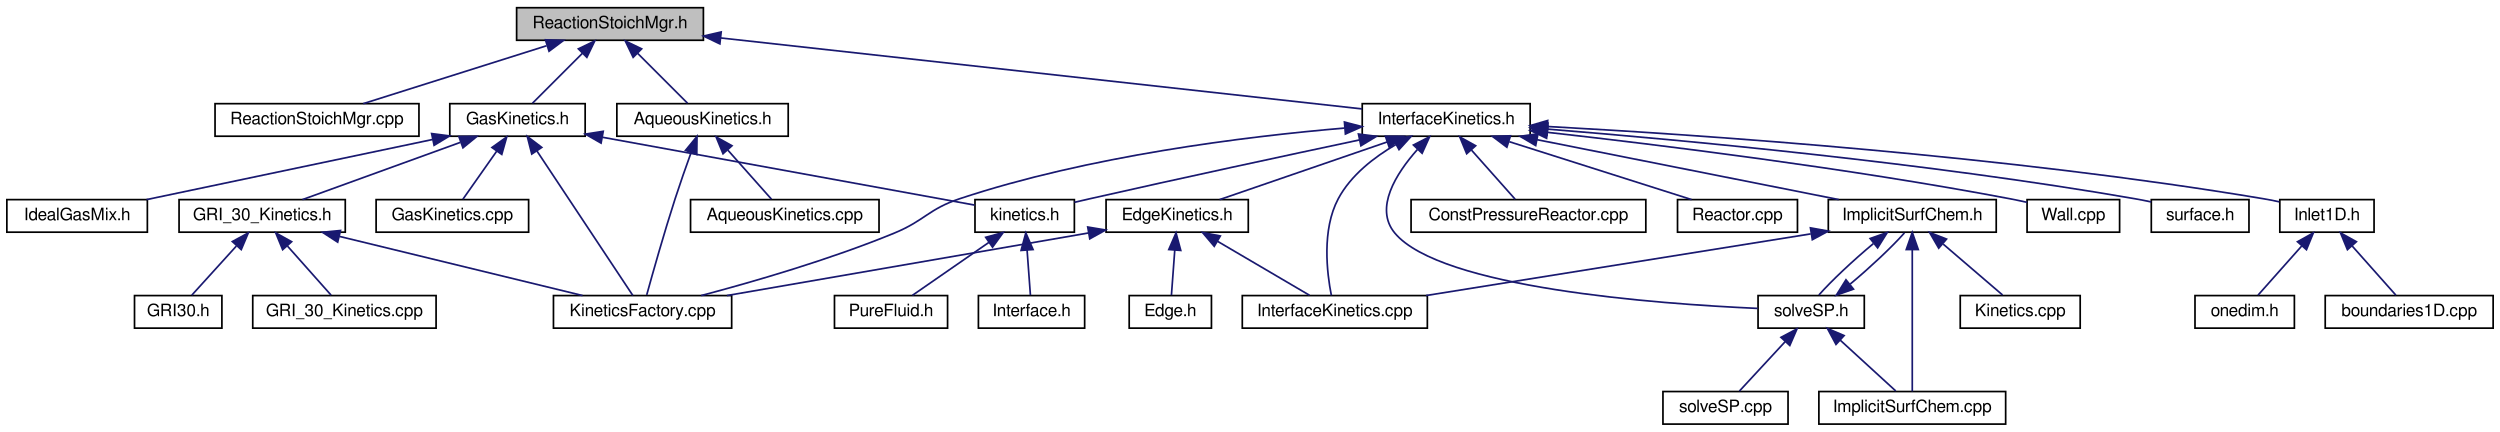
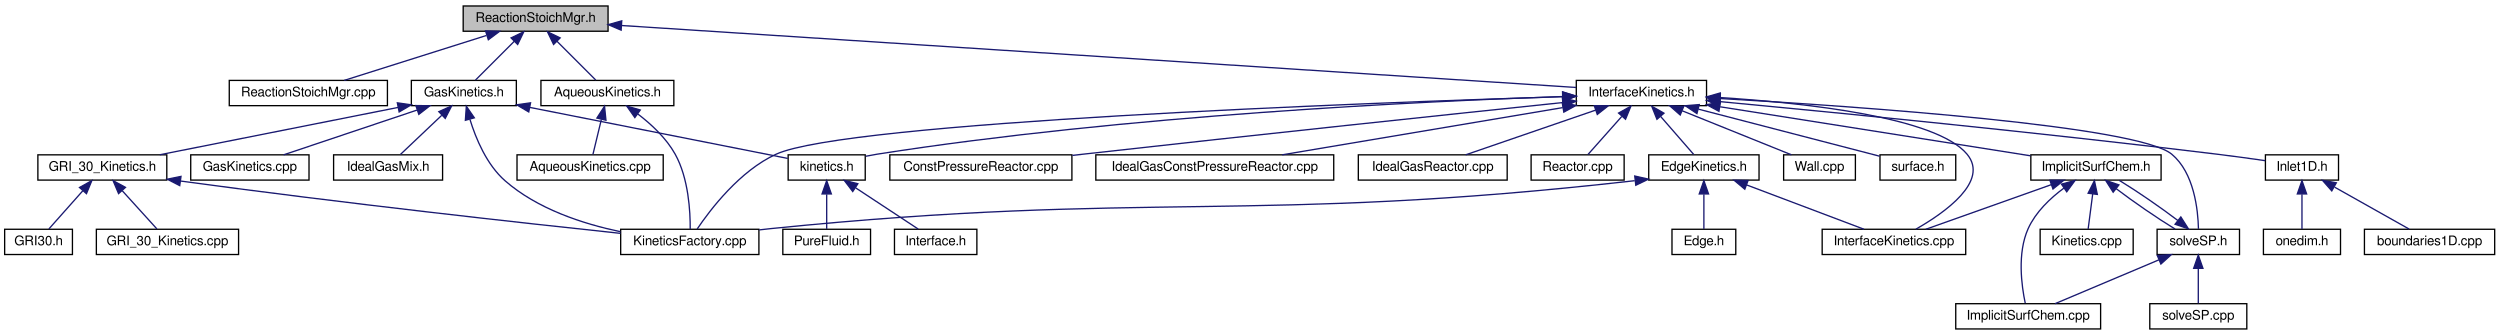
- <svg xmlns="http://www.w3.org/2000/svg" xmlns:xlink="http://www.w3.org/1999/xlink" width="1459pt" height="252pt" viewBox="0.00 0.00 1459.00 252.00">
+ <svg xmlns="http://www.w3.org/2000/svg" xmlns:xlink="http://www.w3.org/1999/xlink" width="1881pt" height="252pt" viewBox="0.00 0.00 1881.00 252.00">
  <g id="graph1" class="graph" transform="scale(1 1) rotate(0) translate(4 248)">
-     <polygon fill="white" stroke="white" points="-4,5 -4,-248 1456,-248 1456,5 -4,5" />
+     <polygon fill="white" stroke="white" points="-4,5 -4,-248 1878,-248 1878,5 -4,5" />
    <g id="node1" class="node">
-       <polygon fill="#bfbfbf" stroke="black" points="297.5,-224.5 297.5,-243.5 406.5,-243.5 406.5,-224.5 297.5,-224.5" />
-       <text text-anchor="middle" x="352" y="-231.5" font-family="FreeSans" font-size="10.00">ReactionStoichMgr.h</text>
+       <polygon fill="#bfbfbf" stroke="black" points="344.5,-224.5 344.5,-243.5 453.5,-243.5 453.5,-224.5 344.5,-224.5" />
+       <text text-anchor="middle" x="399" y="-231.5" font-family="FreeSans" font-size="10.00">ReactionStoichMgr.h</text>
    </g>
    <g id="node3" class="node">
      <a xlink:href="ReactionStoichMgr_8cpp.html" target="_top" xlink:title="ReactionStoichMgr.cpp">
-         <polygon fill="white" stroke="black" points="121.5,-168.5 121.5,-187.5 240.5,-187.5 240.5,-168.5 121.5,-168.5" />
-         <text text-anchor="middle" x="181" y="-175.5" font-family="FreeSans" font-size="10.00">ReactionStoichMgr.cpp</text>
+         <polygon fill="white" stroke="black" points="168.5,-168.5 168.5,-187.5 287.5,-187.5 287.5,-168.5 168.5,-168.5" />
+         <text text-anchor="middle" x="228" y="-175.5" font-family="FreeSans" font-size="10.00">ReactionStoichMgr.cpp</text>
      </a>
    </g>
    <g id="edge2" class="edge">
-       <path fill="none" stroke="midnightblue" d="M314.964,-221.304C282.743,-211.129 236.811,-196.625 207.969,-187.516" />
-       <polygon fill="midnightblue" stroke="midnightblue" points="314.315,-224.77 324.905,-224.444 316.423,-218.095 314.315,-224.77" />
+       <path fill="none" stroke="midnightblue" d="M361.964,-221.304C329.743,-211.129 283.811,-196.625 254.969,-187.516" />
+       <polygon fill="midnightblue" stroke="midnightblue" points="361.315,-224.77 371.905,-224.444 363.423,-218.095 361.315,-224.77" />
    </g>
    <g id="node5" class="node">
      <a xlink:href="InterfaceKinetics_8h.html" target="_top" xlink:title="InterfaceKinetics.h">
-         <polygon fill="white" stroke="black" points="791,-168.5 791,-187.5 889,-187.5 889,-168.5 791,-168.5" />
-         <text text-anchor="middle" x="840" y="-175.5" font-family="FreeSans" font-size="10.00">InterfaceKinetics.h</text>
+         <polygon fill="white" stroke="black" points="1182,-168.5 1182,-187.5 1280,-187.5 1280,-168.5 1182,-168.5" />
+         <text text-anchor="middle" x="1231" y="-175.5" font-family="FreeSans" font-size="10.00">InterfaceKinetics.h</text>
      </a>
    </g>
    <g id="edge4" class="edge">
-       <path fill="none" stroke="midnightblue" d="M416.724,-225.838C515.647,-214.892 702.281,-194.239 790.899,-184.433" />
-       <polygon fill="midnightblue" stroke="midnightblue" points="416.114,-222.384 406.559,-226.963 416.884,-229.342 416.114,-222.384" />
-     </g>
-     <g id="node51" class="node">
+       <path fill="none" stroke="midnightblue" d="M463.807,-228.794C624.57,-218.36 1038.99,-191.462 1181.78,-182.194" />
+       <polygon fill="midnightblue" stroke="midnightblue" points="463.342,-225.316 453.59,-229.457 463.796,-232.302 463.342,-225.316" />
+     </g>
+     <g id="node55" class="node">
      <a xlink:href="GasKinetics_8h.html" target="_top" xlink:title="GasKinetics.h">
-         <polygon fill="white" stroke="black" points="258.5,-168.5 258.5,-187.5 337.5,-187.5 337.5,-168.5 258.5,-168.5" />
-         <text text-anchor="middle" x="298" y="-175.5" font-family="FreeSans" font-size="10.00">GasKinetics.h</text>
-       </a>
-     </g>
-     <g id="edge56" class="edge">
-       <path fill="none" stroke="midnightblue" d="M336.002,-217.002C326.433,-207.433 314.639,-195.639 306.751,-187.751" />
-       <polygon fill="midnightblue" stroke="midnightblue" points="333.537,-219.487 343.083,-224.083 338.487,-214.537 333.537,-219.487" />
-     </g>
-     <g id="node66" class="node">
+         <polygon fill="white" stroke="black" points="305.5,-168.5 305.5,-187.5 384.5,-187.5 384.5,-168.5 305.5,-168.5" />
+         <text text-anchor="middle" x="345" y="-175.5" font-family="FreeSans" font-size="10.00">GasKinetics.h</text>
+       </a>
+     </g>
+     <g id="edge60" class="edge">
+       <path fill="none" stroke="midnightblue" d="M383.002,-217.002C373.433,-207.433 361.639,-195.639 353.751,-187.751" />
+       <polygon fill="midnightblue" stroke="midnightblue" points="380.537,-219.487 390.083,-224.083 385.487,-214.537 380.537,-219.487" />
+     </g>
+     <g id="node70" class="node">
      <a xlink:href="AqueousKinetics_8h.html" target="_top" xlink:title="AqueousKinetics.h">
-         <polygon fill="white" stroke="black" points="356,-168.5 356,-187.5 456,-187.5 456,-168.5 356,-168.5" />
-         <text text-anchor="middle" x="406" y="-175.5" font-family="FreeSans" font-size="10.00">AqueousKinetics.h</text>
-       </a>
-     </g>
-     <g id="edge74" class="edge">
-       <path fill="none" stroke="midnightblue" d="M367.998,-217.002C377.567,-207.433 389.361,-195.639 397.249,-187.751" />
-       <polygon fill="midnightblue" stroke="midnightblue" points="365.513,-214.537 360.917,-224.083 370.463,-219.487 365.513,-214.537" />
+         <polygon fill="white" stroke="black" points="403,-168.5 403,-187.5 503,-187.5 503,-168.5 403,-168.5" />
+         <text text-anchor="middle" x="453" y="-175.5" font-family="FreeSans" font-size="10.00">AqueousKinetics.h</text>
+       </a>
+     </g>
+     <g id="edge78" class="edge">
+       <path fill="none" stroke="midnightblue" d="M414.998,-217.002C424.567,-207.433 436.361,-195.639 444.249,-187.751" />
+       <polygon fill="midnightblue" stroke="midnightblue" points="412.513,-214.537 407.917,-224.083 417.463,-219.487 412.513,-214.537" />
    </g>
    <g id="node7" class="node">
      <a xlink:href="InterfaceKinetics_8cpp.html" target="_top" xlink:title="InterfaceKinetics.cpp">
-         <polygon fill="white" stroke="black" points="721,-56.5 721,-75.5 829,-75.5 829,-56.5 721,-56.5" />
-         <text text-anchor="middle" x="775" y="-63.5" font-family="FreeSans" font-size="10.00">InterfaceKinetics.cpp</text>
+         <polygon fill="white" stroke="black" points="1367,-56.5 1367,-75.5 1475,-75.5 1475,-56.5 1367,-56.5" />
+         <text text-anchor="middle" x="1421" y="-63.5" font-family="FreeSans" font-size="10.00">InterfaceKinetics.cpp</text>
      </a>
    </g>
    <g id="edge6" class="edge">
-       <path fill="none" stroke="midnightblue" d="M810.634,-163.66C797.942,-156.258 784.339,-145.737 777,-132 767.318,-113.876 770.392,-88.669 772.978,-75.611" />
-       <polygon fill="midnightblue" stroke="midnightblue" points="809.149,-166.836 819.612,-168.5 812.471,-160.674 809.149,-166.836" />
+       <path fill="none" stroke="midnightblue" d="M1290.24,-174.564C1355.04,-170.51 1452.81,-159.834 1476,-132 1492.94,-111.67 1459.3,-87.991 1437.53,-75.586" />
+       <polygon fill="midnightblue" stroke="midnightblue" points="1289.92,-171.077 1280.14,-175.16 1290.33,-178.065 1289.92,-171.077" />
    </g>
    <g id="node9" class="node">
      <a xlink:href="KineticsFactory_8cpp.html" target="_top" xlink:title="KineticsFactory.cpp">
-         <polygon fill="white" stroke="black" points="319,-56.5 319,-75.5 423,-75.5 423,-56.5 319,-56.5" />
-         <text text-anchor="middle" x="371" y="-63.5" font-family="FreeSans" font-size="10.00">KineticsFactory.cpp</text>
+         <polygon fill="white" stroke="black" points="463,-56.5 463,-75.5 567,-75.5 567,-56.5 463,-56.5" />
+         <text text-anchor="middle" x="515" y="-63.5" font-family="FreeSans" font-size="10.00">KineticsFactory.cpp</text>
      </a>
    </g>
    <g id="edge8" class="edge">
-       <path fill="none" stroke="midnightblue" d="M780.712,-173.268C722.315,-168.287 631.192,-156.985 556,-132 537.888,-125.982 535.647,-119.27 518,-112 480.366,-96.496 435.405,-83.495 405.201,-75.516" />
-       <polygon fill="midnightblue" stroke="midnightblue" points="780.614,-176.772 790.866,-174.099 781.184,-169.795 780.614,-176.772" />
+       <path fill="none" stroke="midnightblue" d="M1171.33,-175.257C1020.64,-170.521 632.989,-156.123 580,-132 552.694,-119.569 530.439,-90.341 520.542,-75.691" />
+       <polygon fill="midnightblue" stroke="midnightblue" points="1171.65,-178.769 1181.76,-175.582 1171.87,-171.773 1171.65,-178.769" />
    </g>
    <g id="node11" class="node">
      <a xlink:href="ConstPressureReactor_8cpp.html" target="_top" xlink:title="A constant pressure zero-dimensional reactor. ">
-         <polygon fill="white" stroke="black" points="819.5,-112.5 819.5,-131.5 956.5,-131.5 956.5,-112.5 819.5,-112.5" />
-         <text text-anchor="middle" x="888" y="-119.5" font-family="FreeSans" font-size="10.00">ConstPressureReactor.cpp</text>
+         <polygon fill="white" stroke="black" points="665.5,-112.5 665.5,-131.5 802.5,-131.5 802.5,-112.5 665.5,-112.5" />
+         <text text-anchor="middle" x="734" y="-119.5" font-family="FreeSans" font-size="10.00">ConstPressureReactor.cpp</text>
      </a>
    </g>
    <g id="edge10" class="edge">
-       <path fill="none" stroke="midnightblue" d="M854.728,-160.431C863.14,-150.967 873.349,-139.483 880.221,-131.751" />
-       <polygon fill="midnightblue" stroke="midnightblue" points="851.954,-158.284 847.926,-168.083 857.186,-162.934 851.954,-158.284" />
+       <path fill="none" stroke="midnightblue" d="M1171.79,-170.838C1090.46,-162.331 939.596,-146.404 811,-132 808.325,-131.7 805.598,-131.393 802.843,-131.08" />
+       <polygon fill="midnightblue" stroke="midnightblue" points="1171.53,-174.329 1181.84,-171.888 1172.26,-167.367 1171.53,-174.329" />
    </g>
    <g id="node13" class="node">
+       <a xlink:href="IdealGasConstPressureReactor_8cpp_source.html" target="_top" xlink:title="IdealGasConstPressureReactor.cpp">
+         <polygon fill="white" stroke="black" points="820.5,-112.5 820.5,-131.5 999.5,-131.5 999.5,-112.5 820.5,-112.5" />
+         <text text-anchor="middle" x="910" y="-119.5" font-family="FreeSans" font-size="10.00">IdealGasConstPressureReactor.cpp</text>
+       </a>
+     </g>
+     <g id="edge12" class="edge">
+       <path fill="none" stroke="midnightblue" d="M1171.72,-167.027C1111.11,-156.832 1017.97,-141.164 960.687,-131.527" />
+       <polygon fill="midnightblue" stroke="midnightblue" points="1171.46,-170.532 1181.9,-168.74 1172.62,-163.629 1171.46,-170.532" />
+     </g>
+     <g id="node15" class="node">
+       <a xlink:href="IdealGasReactor_8cpp.html" target="_top" xlink:title="A zero-dimensional reactor. ">
+         <polygon fill="white" stroke="black" points="1018,-112.5 1018,-131.5 1130,-131.5 1130,-112.5 1018,-112.5" />
+         <text text-anchor="middle" x="1074" y="-119.5" font-family="FreeSans" font-size="10.00">IdealGasReactor.cpp</text>
+       </a>
+     </g>
+     <g id="edge14" class="edge">
+       <path fill="none" stroke="midnightblue" d="M1196.61,-165.172C1167.05,-155.004 1125.13,-140.585 1098.76,-131.516" />
+       <polygon fill="midnightblue" stroke="midnightblue" points="1195.53,-168.501 1206.12,-168.444 1197.8,-161.881 1195.53,-168.501" />
+     </g>
+     <g id="node17" class="node">
      <a xlink:href="Reactor_8cpp.html" target="_top" xlink:title="A zero-dimensional reactor. ">
-         <polygon fill="white" stroke="black" points="975,-112.5 975,-131.5 1045,-131.5 1045,-112.5 975,-112.5" />
-         <text text-anchor="middle" x="1010" y="-119.5" font-family="FreeSans" font-size="10.00">Reactor.cpp</text>
-       </a>
-     </g>
-     <g id="edge12" class="edge">
-       <path fill="none" stroke="midnightblue" d="M876.819,-165.304C908.852,-155.129 954.515,-140.625 983.189,-131.516" />
-       <polygon fill="midnightblue" stroke="midnightblue" points="875.408,-162.08 866.937,-168.444 877.527,-168.752 875.408,-162.08" />
-     </g>
-     <g id="node15" class="node">
+         <polygon fill="white" stroke="black" points="1148,-112.5 1148,-131.5 1218,-131.5 1218,-112.5 1148,-112.5" />
+         <text text-anchor="middle" x="1183" y="-119.5" font-family="FreeSans" font-size="10.00">Reactor.cpp</text>
+       </a>
+     </g>
+     <g id="edge16" class="edge">
+       <path fill="none" stroke="midnightblue" d="M1216.27,-160.431C1207.86,-150.967 1197.65,-139.483 1190.78,-131.751" />
+       <polygon fill="midnightblue" stroke="midnightblue" points="1213.81,-162.934 1223.07,-168.083 1219.05,-158.284 1213.81,-162.934" />
+     </g>
+     <g id="node19" class="node">
      <a xlink:href="Wall_8cpp.html" target="_top" xlink:title="Wall.cpp">
-         <polygon fill="white" stroke="black" points="1179,-112.5 1179,-131.5 1233,-131.5 1233,-112.5 1179,-112.5" />
-         <text text-anchor="middle" x="1206" y="-119.5" font-family="FreeSans" font-size="10.00">Wall.cpp</text>
-       </a>
-     </g>
-     <g id="edge14" class="edge">
-       <path fill="none" stroke="midnightblue" d="M899.251,-170.751C965.349,-163.35 1075.31,-149.753 1169,-132 1172.25,-131.385 1175.64,-130.666 1178.99,-129.909" />
-       <polygon fill="midnightblue" stroke="midnightblue" points="898.581,-167.304 889.028,-171.886 899.353,-174.261 898.581,-167.304" />
-     </g>
-     <g id="node17" class="node">
+         <polygon fill="white" stroke="black" points="1338,-112.5 1338,-131.5 1392,-131.5 1392,-112.5 1338,-112.5" />
+         <text text-anchor="middle" x="1365" y="-119.5" font-family="FreeSans" font-size="10.00">Wall.cpp</text>
+       </a>
+     </g>
+     <g id="edge18" class="edge">
+       <path fill="none" stroke="midnightblue" d="M1261.68,-164.638C1286.82,-154.504 1321.75,-140.427 1343.87,-131.516" />
+       <polygon fill="midnightblue" stroke="midnightblue" points="1260.2,-161.459 1252.23,-168.444 1262.82,-167.952 1260.2,-161.459" />
+     </g>
+     <g id="node21" class="node">
      <a xlink:href="EdgeKinetics_8h.html" target="_top" xlink:title="EdgeKinetics.h">
-         <polygon fill="white" stroke="black" points="641.5,-112.5 641.5,-131.5 724.5,-131.5 724.5,-112.5 641.5,-112.5" />
-         <text text-anchor="middle" x="683" y="-119.5" font-family="FreeSans" font-size="10.00">EdgeKinetics.h</text>
-       </a>
-     </g>
-     <g id="edge16" class="edge">
-       <path fill="none" stroke="midnightblue" d="M805.611,-165.172C776.048,-155.004 734.127,-140.585 707.761,-131.516" />
-       <polygon fill="midnightblue" stroke="midnightblue" points="804.528,-168.501 815.123,-168.444 806.805,-161.881 804.528,-168.501" />
-     </g>
-     <g id="node23" class="node">
+         <polygon fill="white" stroke="black" points="1236.5,-112.5 1236.5,-131.5 1319.5,-131.5 1319.5,-112.5 1236.5,-112.5" />
+         <text text-anchor="middle" x="1278" y="-119.5" font-family="FreeSans" font-size="10.00">EdgeKinetics.h</text>
+       </a>
+     </g>
+     <g id="edge20" class="edge">
+       <path fill="none" stroke="midnightblue" d="M1245.42,-160.431C1253.66,-150.967 1263.65,-139.483 1270.38,-131.751" />
+       <polygon fill="midnightblue" stroke="midnightblue" points="1242.69,-158.242 1238.76,-168.083 1247.97,-162.838 1242.69,-158.242" />
+     </g>
+     <g id="node27" class="node">
      <a xlink:href="kinetics_8h_source.html" target="_top" xlink:title="kinetics.h">
-         <polygon fill="white" stroke="black" points="565,-112.5 565,-131.5 623,-131.5 623,-112.5 565,-112.5" />
-         <text text-anchor="middle" x="594" y="-119.5" font-family="FreeSans" font-size="10.00">kinetics.h</text>
-       </a>
+         <polygon fill="white" stroke="black" points="589,-112.5 589,-131.5 647,-131.5 647,-112.5 589,-112.5" />
+         <text text-anchor="middle" x="618" y="-119.5" font-family="FreeSans" font-size="10.00">kinetics.h</text>
+       </a>
+     </g>
+     <g id="edge28" class="edge">
+       <path fill="none" stroke="midnightblue" d="M1171.81,-175.38C1067.18,-171.848 842.929,-161.271 656,-132 653.187,-131.559 650.274,-131.021 647.37,-130.429" />
+       <polygon fill="midnightblue" stroke="midnightblue" points="1171.75,-178.88 1181.86,-175.71 1171.98,-171.884 1171.75,-178.88" />
+     </g>
+     <g id="node33" class="node">
+       <a xlink:href="ImplicitSurfChem_8h.html" target="_top" xlink:title="Declarations for the implicit integration of surface site density equations (see Kinetics Managers an...">
+         <polygon fill="white" stroke="black" points="1524,-112.5 1524,-131.5 1622,-131.5 1622,-112.5 1524,-112.5" />
+         <text text-anchor="middle" x="1573" y="-119.5" font-family="FreeSans" font-size="10.00">ImplicitSurfChem.h</text>
+       </a>
+     </g>
+     <g id="edge34" class="edge">
+       <path fill="none" stroke="midnightblue" d="M1290.26,-167.644C1356.36,-157.206 1462.1,-140.511 1523.81,-130.766" />
+       <polygon fill="midnightblue" stroke="midnightblue" points="1289.33,-164.246 1280,-169.263 1290.42,-171.161 1289.33,-164.246" />
+     </g>
+     <g id="node40" class="node">
+       <a xlink:href="solveSP_8h.html" target="_top" xlink:title="Header file for implicit surface problem solver (see Chemical Kinetics and class solveSP). ">
+         <polygon fill="white" stroke="black" points="1619,-56.5 1619,-75.5 1681,-75.5 1681,-56.5 1619,-56.5" />
+         <text text-anchor="middle" x="1650" y="-63.5" font-family="FreeSans" font-size="10.00">solveSP.h</text>
+       </a>
+     </g>
+     <g id="edge50" class="edge">
+       <path fill="none" stroke="midnightblue" d="M1290.33,-173.869C1395.12,-167.823 1604.39,-153.235 1630,-132 1646.9,-117.982 1649.8,-90.021 1650.12,-75.778" />
+       <polygon fill="midnightblue" stroke="midnightblue" points="1290,-170.382 1280.22,-174.445 1290.4,-177.371 1290,-170.382" />
+     </g>
+     <g id="node47" class="node">
+       <a xlink:href="Inlet1D_8h.html" target="_top" xlink:title="Boundary objects for one-dimensional simulations. ">
+         <polygon fill="white" stroke="black" points="1700.5,-112.5 1700.5,-131.5 1755.5,-131.5 1755.5,-112.5 1700.5,-112.5" />
+         <text text-anchor="middle" x="1728" y="-119.5" font-family="FreeSans" font-size="10.00">Inlet1D.h</text>
+       </a>
+     </g>
+     <g id="edge52" class="edge">
+       <path fill="none" stroke="midnightblue" d="M1290.14,-171.537C1373.58,-163.673 1530.59,-148.307 1664,-132 1675.92,-130.543 1689.05,-128.732 1700.31,-127.117" />
+       <polygon fill="midnightblue" stroke="midnightblue" points="1289.72,-168.061 1280.09,-172.481 1290.38,-175.03 1289.72,-168.061" />
+     </g>
+     <g id="node53" class="node">
+       <a xlink:href="surface_8h_source.html" target="_top" xlink:title="surface.h">
+         <polygon fill="white" stroke="black" points="1410.5,-112.5 1410.5,-131.5 1467.5,-131.5 1467.5,-112.5 1410.5,-112.5" />
+         <text text-anchor="middle" x="1439" y="-119.5" font-family="FreeSans" font-size="10.00">surface.h</text>
+       </a>
+     </g>
+     <g id="edge58" class="edge">
+       <path fill="none" stroke="midnightblue" d="M1273.88,-165.867C1314.67,-155.279 1374.89,-139.644 1410.22,-130.473" />
+       <polygon fill="midnightblue" stroke="midnightblue" points="1272.76,-162.543 1263.96,-168.444 1274.52,-169.318 1272.76,-162.543" />
+     </g>
+     <g id="edge22" class="edge">
+       <path fill="none" stroke="midnightblue" d="M1310.03,-108.906C1336.91,-98.754 1374.64,-84.506 1398.45,-75.516" />
+       <polygon fill="midnightblue" stroke="midnightblue" points="1308.78,-105.636 1300.66,-112.444 1311.25,-112.185 1308.78,-105.636" />
    </g>
    <g id="edge24" class="edge">
-       <path fill="none" stroke="midnightblue" d="M789.278,-166.315C747.125,-157.366 685.595,-144.143 632,-132 629.091,-131.341 626.059,-130.642 623.033,-129.938" />
-       <polygon fill="midnightblue" stroke="midnightblue" points="788.786,-169.789 799.295,-168.439 790.238,-162.941 788.786,-169.789" />
+       <path fill="none" stroke="midnightblue" d="M1225.95,-112.038C937.354,-79.373 860.924,-104.836 576,-76 573.124,-75.709 570.177,-75.379 567.204,-75.022" />
+       <polygon fill="midnightblue" stroke="midnightblue" points="1225.98,-115.564 1236.31,-113.225 1226.77,-108.609 1225.98,-115.564" />
+     </g>
+     <g id="node25" class="node">
+       <a xlink:href="Edge_8h.html" target="_top" xlink:title="Edge.h">
+         <polygon fill="white" stroke="black" points="1254,-56.5 1254,-75.5 1302,-75.5 1302,-56.5 1254,-56.5" />
+         <text text-anchor="middle" x="1278" y="-63.5" font-family="FreeSans" font-size="10.00">Edge.h</text>
+       </a>
+     </g>
+     <g id="edge26" class="edge">
+       <path fill="none" stroke="midnightblue" d="M1278,-101.805C1278,-92.91 1278,-82.78 1278,-75.751" />
+       <polygon fill="midnightblue" stroke="midnightblue" points="1274.5,-102.083 1278,-112.083 1281.5,-102.083 1274.5,-102.083" />
    </g>
    <g id="node29" class="node">
-       <a xlink:href="ImplicitSurfChem_8h.html" target="_top" xlink:title="Declarations for the implicit integration of surface site density equations (see Kinetics Managers an...">
-         <polygon fill="white" stroke="black" points="1063,-112.5 1063,-131.5 1161,-131.5 1161,-112.5 1063,-112.5" />
-         <text text-anchor="middle" x="1112" y="-119.5" font-family="FreeSans" font-size="10.00">ImplicitSurfChem.h</text>
+       <a xlink:href="Interface_8h.html" target="_top" xlink:title="Declaration and Definition for the class Interface. ">
+         <polygon fill="white" stroke="black" points="669,-56.5 669,-75.5 731,-75.5 731,-56.5 669,-56.5" />
+         <text text-anchor="middle" x="700" y="-63.5" font-family="FreeSans" font-size="10.00">Interface.h</text>
      </a>
    </g>
    <g id="edge30" class="edge">
-       <path fill="none" stroke="midnightblue" d="M893.023,-166.473C944.429,-156.268 1021.44,-140.979 1069.1,-131.516" />
-       <polygon fill="midnightblue" stroke="midnightblue" points="892.226,-163.063 883.099,-168.444 893.589,-169.929 892.226,-163.063" />
-     </g>
-     <g id="node36" class="node">
-       <a xlink:href="solveSP_8h.html" target="_top" xlink:title="Header file for implicit surface problem solver (see Chemical Kinetics and class solveSP). ">
-         <polygon fill="white" stroke="black" points="1022,-56.5 1022,-75.5 1084,-75.5 1084,-56.5 1022,-56.5" />
-         <text text-anchor="middle" x="1053" y="-63.5" font-family="FreeSans" font-size="10.00">solveSP.h</text>
+       <path fill="none" stroke="midnightblue" d="M639.833,-106.622C654.813,-96.757 674.197,-83.992 686.858,-75.654" />
+       <polygon fill="midnightblue" stroke="midnightblue" points="637.601,-103.901 631.175,-112.324 641.451,-109.747 637.601,-103.901" />
+     </g>
+     <g id="node31" class="node">
+       <a xlink:href="PureFluid_8h.html" target="_top" xlink:title="PureFluid.h">
+         <polygon fill="white" stroke="black" points="585,-56.5 585,-75.5 651,-75.5 651,-56.5 585,-56.5" />
+         <text text-anchor="middle" x="618" y="-63.5" font-family="FreeSans" font-size="10.00">PureFluid.h</text>
+       </a>
+     </g>
+     <g id="edge32" class="edge">
+       <path fill="none" stroke="midnightblue" d="M618,-101.805C618,-92.91 618,-82.78 618,-75.751" />
+       <polygon fill="midnightblue" stroke="midnightblue" points="614.5,-102.083 618,-112.083 621.5,-102.083 614.5,-102.083" />
+     </g>
+     <g id="edge38" class="edge">
+       <path fill="none" stroke="midnightblue" d="M1539.33,-109.039C1510.73,-98.879 1470.39,-84.546 1444.97,-75.516" />
+       <polygon fill="midnightblue" stroke="midnightblue" points="1538.32,-112.394 1548.92,-112.444 1540.66,-105.798 1538.32,-112.394" />
+     </g>
+     <g id="node35" class="node">
+       <a xlink:href="ImplicitSurfChem_8cpp.html" target="_top" xlink:title="Definitions for the implicit integration of surface site density equations (see Kinetics Managers and...">
+         <polygon fill="white" stroke="black" points="1467.5,-0.5 1467.5,-19.5 1576.5,-19.5 1576.5,-0.5 1467.5,-0.5" />
+         <text text-anchor="middle" x="1522" y="-7.5" font-family="FreeSans" font-size="10.00">ImplicitSurfChem.cpp</text>
+       </a>
+     </g>
+     <g id="edge36" class="edge">
+       <path fill="none" stroke="midnightblue" d="M1548.88,-106.473C1538.56,-98.828 1527.62,-88.445 1522,-76 1513.64,-57.485 1517.04,-32.872 1519.79,-19.89" />
+       <polygon fill="midnightblue" stroke="midnightblue" points="1547.04,-109.457 1557.27,-112.236 1551.01,-103.688 1547.04,-109.457" />
+     </g>
+     <g id="node38" class="node">
+       <a xlink:href="Kinetics_8cpp.html" target="_top" xlink:title="Declarations for the base class for kinetics managers (see Kinetics Managers and class Kinetics)...">
+         <polygon fill="white" stroke="black" points="1531,-56.5 1531,-75.5 1601,-75.5 1601,-56.5 1531,-56.5" />
+         <text text-anchor="middle" x="1566" y="-63.5" font-family="FreeSans" font-size="10.00">Kinetics.cpp</text>
+       </a>
+     </g>
+     <g id="edge40" class="edge">
+       <path fill="none" stroke="midnightblue" d="M1570.55,-102.101C1569.39,-93.136 1568.06,-82.858 1567.13,-75.751" />
+       <polygon fill="midnightblue" stroke="midnightblue" points="1567.09,-102.616 1571.84,-112.083 1574.03,-101.716 1567.09,-102.616" />
+     </g>
+     <g id="edge42" class="edge">
+       <path fill="none" stroke="midnightblue" d="M1588.19,-106.061C1601.03,-96.277 1619.11,-83.835 1632.55,-75.654" />
+       <polygon fill="midnightblue" stroke="midnightblue" points="1585.94,-103.381 1580.26,-112.324 1590.27,-108.875 1585.94,-103.381" />
+     </g>
+     <g id="edge48" class="edge">
+       <path fill="none" stroke="midnightblue" d="M1634.61,-82.087C1621.8,-91.84 1603.85,-104.185 1590.49,-112.324" />
+       <polygon fill="midnightblue" stroke="midnightblue" points="1636.86,-84.772 1642.55,-75.834 1632.53,-79.273 1636.86,-84.772" />
+     </g>
+     <g id="edge44" class="edge">
+       <path fill="none" stroke="midnightblue" d="M1620.38,-52.503C1596.38,-42.38 1563.22,-28.388 1542.19,-19.516" />
+       <polygon fill="midnightblue" stroke="midnightblue" points="1619.14,-55.781 1629.72,-56.444 1621.86,-49.332 1619.14,-55.781" />
+     </g>
+     <g id="node43" class="node">
+       <a xlink:href="solveSP_8cpp_source.html" target="_top" xlink:title="solveSP.cpp">
+         <polygon fill="white" stroke="black" points="1613.5,-0.5 1613.5,-19.5 1686.5,-19.5 1686.5,-0.5 1613.5,-0.5" />
+         <text text-anchor="middle" x="1650" y="-7.5" font-family="FreeSans" font-size="10.00">solveSP.cpp</text>
      </a>
    </g>
    <g id="edge46" class="edge">
-       <path fill="none" stroke="midnightblue" d="M823.222,-160.763C810.784,-146.753 797.908,-126.537 810,-112 836.614,-80.005 962.441,-70.66 1021.83,-68.01" />
-       <polygon fill="midnightblue" stroke="midnightblue" points="820.874,-163.373 830.303,-168.206 825.946,-158.548 820.874,-163.373" />
-     </g>
-     <g id="node43" class="node">
-       <a xlink:href="Inlet1D_8h.html" target="_top" xlink:title="Boundary objects for one-dimensional simulations. ">
-         <polygon fill="white" stroke="black" points="1326.5,-112.5 1326.5,-131.5 1381.5,-131.5 1381.5,-112.5 1326.5,-112.5" />
-         <text text-anchor="middle" x="1354" y="-119.5" font-family="FreeSans" font-size="10.00">Inlet1D.h</text>
-       </a>
-     </g>
-     <g id="edge48" class="edge">
-       <path fill="none" stroke="midnightblue" d="M899.124,-174.176C989.622,-169.233 1167.71,-157.063 1317,-132 1320,-131.497 1323.11,-130.883 1326.21,-130.216" />
-       <polygon fill="midnightblue" stroke="midnightblue" points="898.856,-170.685 889.057,-174.715 899.23,-177.675 898.856,-170.685" />
+       <path fill="none" stroke="midnightblue" d="M1650,-45.804C1650,-36.91 1650,-26.78 1650,-19.751" />
+       <polygon fill="midnightblue" stroke="midnightblue" points="1646.5,-46.083 1650,-56.083 1653.5,-46.083 1646.5,-46.083" />
    </g>
    <g id="node49" class="node">
-       <a xlink:href="surface_8h_source.html" target="_top" xlink:title="surface.h">
-         <polygon fill="white" stroke="black" points="1251.5,-112.5 1251.5,-131.5 1308.5,-131.5 1308.5,-112.5 1251.5,-112.5" />
-         <text text-anchor="middle" x="1280" y="-119.5" font-family="FreeSans" font-size="10.00">surface.h</text>
+       <a xlink:href="boundaries1D_8cpp.html" target="_top" xlink:title="boundaries1D.cpp">
+         <polygon fill="white" stroke="black" points="1775,-56.5 1775,-75.5 1873,-75.5 1873,-56.5 1775,-56.5" />
+         <text text-anchor="middle" x="1824" y="-63.5" font-family="FreeSans" font-size="10.00">boundaries1D.cpp</text>
      </a>
    </g>
    <g id="edge54" class="edge">
-       <path fill="none" stroke="midnightblue" d="M899.363,-172.617C978.082,-166.289 1121.15,-152.995 1242,-132 1245.07,-131.466 1248.27,-130.834 1251.44,-130.155" />
-       <polygon fill="midnightblue" stroke="midnightblue" points="898.849,-169.146 889.158,-173.427 899.403,-176.124 898.849,-169.146" />
-     </g>
-     <g id="edge18" class="edge">
-       <path fill="none" stroke="midnightblue" d="M706.55,-107.177C723.479,-97.241 745.783,-84.149 760.255,-75.654" />
-       <polygon fill="midnightblue" stroke="midnightblue" points="704.634,-104.243 697.781,-112.324 708.177,-110.28 704.634,-104.243" />
-     </g>
-     <g id="edge20" class="edge">
-       <path fill="none" stroke="midnightblue" d="M631.09,-112.016C572.449,-101.866 477.719,-85.471 420.213,-75.518" />
-       <polygon fill="midnightblue" stroke="midnightblue" points="630.796,-115.517 641.246,-113.773 631.989,-108.619 630.796,-115.517" />
-     </g>
-     <g id="node21" class="node">
-       <a xlink:href="Edge_8h.html" target="_top" xlink:title="Edge.h">
-         <polygon fill="white" stroke="black" points="655,-56.5 655,-75.5 703,-75.5 703,-56.5 655,-56.5" />
-         <text text-anchor="middle" x="679" y="-63.5" font-family="FreeSans" font-size="10.00">Edge.h</text>
-       </a>
-     </g>
-     <g id="edge22" class="edge">
-       <path fill="none" stroke="midnightblue" d="M681.6,-102.101C680.936,-93.136 680.175,-82.858 679.648,-75.751" />
-       <polygon fill="midnightblue" stroke="midnightblue" points="678.11,-102.369 682.339,-112.083 685.091,-101.852 678.11,-102.369" />
-     </g>
-     <g id="node25" class="node">
-       <a xlink:href="Interface_8h.html" target="_top" xlink:title="Declaration and Definition for the class Interface. ">
-         <polygon fill="white" stroke="black" points="567,-56.5 567,-75.5 629,-75.5 629,-56.5 567,-56.5" />
-         <text text-anchor="middle" x="598" y="-63.5" font-family="FreeSans" font-size="10.00">Interface.h</text>
-       </a>
-     </g>
-     <g id="edge26" class="edge">
-       <path fill="none" stroke="midnightblue" d="M595.4,-102.101C596.064,-93.136 596.825,-82.858 597.352,-75.751" />
-       <polygon fill="midnightblue" stroke="midnightblue" points="591.909,-101.852 594.661,-112.083 598.89,-102.369 591.909,-101.852" />
-     </g>
-     <g id="node27" class="node">
-       <a xlink:href="PureFluid_8h.html" target="_top" xlink:title="PureFluid.h">
-         <polygon fill="white" stroke="black" points="483,-56.5 483,-75.5 549,-75.5 549,-56.5 483,-56.5" />
-         <text text-anchor="middle" x="516" y="-63.5" font-family="FreeSans" font-size="10.00">PureFluid.h</text>
-       </a>
-     </g>
-     <g id="edge28" class="edge">
-       <path fill="none" stroke="midnightblue" d="M573.232,-106.622C558.983,-96.757 540.544,-83.992 528.501,-75.654" />
-       <polygon fill="midnightblue" stroke="midnightblue" points="571.254,-109.51 581.468,-112.324 575.238,-103.754 571.254,-109.51" />
-     </g>
-     <g id="edge34" class="edge">
-       <path fill="none" stroke="midnightblue" d="M1052.74,-111.505C989.23,-101.328 889.324,-85.319 828.235,-75.53" />
-       <polygon fill="midnightblue" stroke="midnightblue" points="1052.57,-115.022 1063,-113.148 1053.68,-108.11 1052.57,-115.022" />
-     </g>
-     <g id="node31" class="node">
-       <a xlink:href="ImplicitSurfChem_8cpp.html" target="_top" xlink:title="Definitions for the implicit integration of surface site density equations (see Kinetics Managers and...">
-         <polygon fill="white" stroke="black" points="1057.5,-0.5 1057.5,-19.5 1166.5,-19.5 1166.5,-0.5 1057.5,-0.5" />
-         <text text-anchor="middle" x="1112" y="-7.5" font-family="FreeSans" font-size="10.00">ImplicitSurfChem.cpp</text>
-       </a>
-     </g>
-     <g id="edge32" class="edge">
-       <path fill="none" stroke="midnightblue" d="M1112,-102.348C1112,-78.254 1112,-37.308 1112,-19.591" />
-       <polygon fill="midnightblue" stroke="midnightblue" points="1108.5,-102.368 1112,-112.368 1115.5,-102.369 1108.5,-102.368" />
-     </g>
-     <g id="node34" class="node">
-       <a xlink:href="Kinetics_8cpp.html" target="_top" xlink:title="Declarations for the base class for kinetics managers (see Kinetics Managers and class Kinetics)...">
-         <polygon fill="white" stroke="black" points="1140,-56.5 1140,-75.5 1210,-75.5 1210,-56.5 1140,-56.5" />
-         <text text-anchor="middle" x="1175" y="-63.5" font-family="FreeSans" font-size="10.00">Kinetics.cpp</text>
-       </a>
-     </g>
-     <g id="edge36" class="edge">
-       <path fill="none" stroke="midnightblue" d="M1130.04,-105.537C1141.27,-95.909 1155.32,-83.869 1164.69,-75.834" />
-       <polygon fill="midnightblue" stroke="midnightblue" points="1127.44,-103.159 1122.12,-112.324 1131.99,-108.473 1127.44,-103.159" />
-     </g>
-     <g id="edge38" class="edge">
-       <path fill="none" stroke="midnightblue" d="M1089.28,-105.82C1077.64,-96.145 1064.64,-83.948 1057.5,-75.834" />
-       <polygon fill="midnightblue" stroke="midnightblue" points="1087.41,-108.81 1097.41,-112.324 1091.78,-103.344 1087.41,-108.81" />
-     </g>
-     <g id="edge44" class="edge">
-       <path fill="none" stroke="midnightblue" d="M1075.79,-82.233C1087.37,-91.866 1100.28,-103.984 1107.42,-112.083" />
-       <polygon fill="midnightblue" stroke="midnightblue" points="1077.69,-79.269 1067.69,-75.751 1073.31,-84.733 1077.69,-79.269" />
-     </g>
-     <g id="edge40" class="edge">
-       <path fill="none" stroke="midnightblue" d="M1069.89,-49.537C1080.41,-39.909 1093.57,-27.869 1102.35,-19.834" />
-       <polygon fill="midnightblue" stroke="midnightblue" points="1067.49,-46.99 1062.48,-56.324 1072.22,-52.154 1067.49,-46.99" />
-     </g>
-     <g id="node39" class="node">
-       <a xlink:href="solveSP_8cpp_source.html" target="_top" xlink:title="solveSP.cpp">
-         <polygon fill="white" stroke="black" points="966.5,-0.5 966.5,-19.5 1039.5,-19.5 1039.5,-0.5 966.5,-0.5" />
-         <text text-anchor="middle" x="1003" y="-7.5" font-family="FreeSans" font-size="10.00">solveSP.cpp</text>
-       </a>
-     </g>
-     <g id="edge42" class="edge">
-       <path fill="none" stroke="midnightblue" d="M1037.92,-48.718C1029.11,-39.2 1018.33,-27.561 1011.1,-19.751" />
-       <polygon fill="midnightblue" stroke="midnightblue" points="1035.38,-51.123 1044.74,-56.083 1040.52,-46.367 1035.38,-51.123" />
-     </g>
-     <g id="node45" class="node">
-       <a xlink:href="boundaries1D_8cpp.html" target="_top" xlink:title="boundaries1D.cpp">
-         <polygon fill="white" stroke="black" points="1353,-56.5 1353,-75.5 1451,-75.5 1451,-56.5 1353,-56.5" />
-         <text text-anchor="middle" x="1402" y="-63.5" font-family="FreeSans" font-size="10.00">boundaries1D.cpp</text>
-       </a>
-     </g>
-     <g id="edge50" class="edge">
-       <path fill="none" stroke="midnightblue" d="M1368.73,-104.431C1377.14,-94.967 1387.35,-83.483 1394.22,-75.751" />
-       <polygon fill="midnightblue" stroke="midnightblue" points="1365.95,-102.284 1361.93,-112.083 1371.19,-106.934 1365.95,-102.284" />
-     </g>
-     <g id="node47" class="node">
+       <path fill="none" stroke="midnightblue" d="M1752.57,-107.177C1770.24,-97.241 1793.51,-84.149 1808.61,-75.654" />
+       <polygon fill="midnightblue" stroke="midnightblue" points="1750.42,-104.371 1743.42,-112.324 1753.86,-110.472 1750.42,-104.371" />
+     </g>
+     <g id="node51" class="node">
      <a xlink:href="onedim_8h.html" target="_top" xlink:title="onedim.h">
-         <polygon fill="white" stroke="black" points="1277,-56.5 1277,-75.5 1335,-75.5 1335,-56.5 1277,-56.5" />
-         <text text-anchor="middle" x="1306" y="-63.5" font-family="FreeSans" font-size="10.00">onedim.h</text>
-       </a>
-     </g>
-     <g id="edge52" class="edge">
-       <path fill="none" stroke="midnightblue" d="M1339.27,-104.431C1330.86,-94.967 1320.65,-83.483 1313.78,-75.751" />
-       <polygon fill="midnightblue" stroke="midnightblue" points="1336.81,-106.934 1346.07,-112.083 1342.05,-102.284 1336.81,-106.934" />
-     </g>
-     <g id="edge60" class="edge">
-       <path fill="none" stroke="midnightblue" d="M309.31,-159.957C325.131,-136.118 353.275,-93.709 365.298,-75.591" />
-       <polygon fill="midnightblue" stroke="midnightblue" points="306.341,-158.101 303.728,-168.368 312.174,-161.972 306.341,-158.101" />
+         <polygon fill="white" stroke="black" points="1699,-56.5 1699,-75.5 1757,-75.5 1757,-56.5 1699,-56.5" />
+         <text text-anchor="middle" x="1728" y="-63.5" font-family="FreeSans" font-size="10.00">onedim.h</text>
+       </a>
+     </g>
+     <g id="edge56" class="edge">
+       <path fill="none" stroke="midnightblue" d="M1728,-101.805C1728,-92.91 1728,-82.78 1728,-75.751" />
+       <polygon fill="midnightblue" stroke="midnightblue" points="1724.5,-102.083 1728,-112.083 1731.5,-102.083 1724.5,-102.083" />
+     </g>
+     <g id="edge64" class="edge">
+       <path fill="none" stroke="midnightblue" d="M349.59,-158.159C354.048,-143.645 362.211,-124.08 376,-112 400.135,-90.856 434.358,-79.62 462.806,-73.664" />
+       <polygon fill="midnightblue" stroke="midnightblue" points="346.143,-157.495 346.871,-168.065 352.893,-159.348 346.143,-157.495" />
+     </g>
+     <g id="edge76" class="edge">
+       <path fill="none" stroke="midnightblue" d="M394.525,-167.204C451.249,-155.984 542.315,-137.971 588.739,-128.788" />
+       <polygon fill="midnightblue" stroke="midnightblue" points="393.827,-163.774 384.697,-169.148 395.186,-170.641 393.827,-163.774" />
+     </g>
+     <g id="node57" class="node">
+       <a xlink:href="GasKinetics_8cpp.html" target="_top" xlink:title="Homogeneous kinetics in ideal gases. ">
+         <polygon fill="white" stroke="black" points="139.5,-112.5 139.5,-131.5 228.5,-131.5 228.5,-112.5 139.5,-112.5" />
+         <text text-anchor="middle" x="184" y="-119.5" font-family="FreeSans" font-size="10.00">GasKinetics.cpp</text>
+       </a>
+     </g>
+     <g id="edge62" class="edge">
+       <path fill="none" stroke="midnightblue" d="M309.735,-165.172C279.419,-155.004 236.43,-140.585 209.392,-131.516" />
+       <polygon fill="midnightblue" stroke="midnightblue" points="308.895,-168.582 319.489,-168.444 311.121,-161.945 308.895,-168.582" />
+     </g>
+     <g id="node60" class="node">
+       <a xlink:href="GRI__30__Kinetics_8h.html" target="_top" xlink:title="GRI_30_Kinetics.h">
+         <polygon fill="white" stroke="black" points="24.5,-112.5 24.5,-131.5 121.5,-131.5 121.5,-112.5 24.5,-112.5" />
+         <text text-anchor="middle" x="73" y="-119.5" font-family="FreeSans" font-size="10.00">GRI_30_Kinetics.h</text>
+       </a>
+     </g>
+     <g id="edge66" class="edge">
+       <path fill="none" stroke="midnightblue" d="M295.591,-167.191C244.346,-157.017 165.017,-141.268 116.195,-131.576" />
+       <polygon fill="midnightblue" stroke="midnightblue" points="294.959,-170.634 305.449,-169.148 296.322,-163.768 294.959,-170.634" />
+     </g>
+     <g id="node67" class="node">
+       <a xlink:href="IdealGasMix_8h.html" target="_top" xlink:title="IdealGasMix.h">
+         <polygon fill="white" stroke="black" points="247,-112.5 247,-131.5 329,-131.5 329,-112.5 247,-112.5" />
+         <text text-anchor="middle" x="288" y="-119.5" font-family="FreeSans" font-size="10.00">IdealGasMix.h</text>
+       </a>
+     </g>
+     <g id="edge74" class="edge">
+       <path fill="none" stroke="midnightblue" d="M328.379,-161.253C318.266,-151.673 305.723,-139.791 297.325,-131.834" />
+       <polygon fill="midnightblue" stroke="midnightblue" points="326.175,-163.987 335.842,-168.324 330.99,-158.906 326.175,-163.987" />
+     </g>
+     <g id="edge70" class="edge">
+       <path fill="none" stroke="midnightblue" d="M131.873,-111.784C256.176,-94.872 390.793,-80.063 462.919,-72.415" />
+       <polygon fill="midnightblue" stroke="midnightblue" points="131.232,-108.339 121.799,-113.163 132.181,-115.275 131.232,-108.339" />
+     </g>
+     <g id="node62" class="node">
+       <a xlink:href="GRI__30__Kinetics_8cpp.html" target="_top" xlink:title="GRI_30_Kinetics.cpp">
+         <polygon fill="white" stroke="black" points="68.5,-56.5 68.5,-75.5 175.5,-75.5 175.5,-56.5 68.5,-56.5" />
+         <text text-anchor="middle" x="122" y="-63.5" font-family="FreeSans" font-size="10.00">GRI_30_Kinetics.cpp</text>
+       </a>
+     </g>
+     <g id="edge68" class="edge">
+       <path fill="none" stroke="midnightblue" d="M88.034,-104.431C96.622,-94.967 107.043,-83.483 114.059,-75.751" />
+       <polygon fill="midnightblue" stroke="midnightblue" points="85.219,-102.325 81.091,-112.083 90.403,-107.029 85.219,-102.325" />
+     </g>
+     <g id="node65" class="node">
+       <a xlink:href="GRI30_8h.html" target="_top" xlink:title="GRI30.h">
+         <polygon fill="white" stroke="black" points="-0.5,-56.5 -0.5,-75.5 50.5,-75.5 50.5,-56.5 -0.5,-56.5" />
+         <text text-anchor="middle" x="25" y="-63.5" font-family="FreeSans" font-size="10.00">GRI30.h</text>
+       </a>
    </g>
    <g id="edge72" class="edge">
-       <path fill="none" stroke="midnightblue" d="M347.663,-167.881C432.679,-152.334 520.233,-136.407 564.72,-128.32" />
-       <polygon fill="midnightblue" stroke="midnightblue" points="346.786,-164.483 337.579,-169.725 348.046,-171.369 346.786,-164.483" />
-     </g>
-     <g id="node53" class="node">
-       <a xlink:href="GasKinetics_8cpp.html" target="_top" xlink:title="Homogeneous kinetics in ideal gases. ">
-         <polygon fill="white" stroke="black" points="215.5,-112.5 215.5,-131.5 304.5,-131.5 304.5,-112.5 215.5,-112.5" />
-         <text text-anchor="middle" x="260" y="-119.5" font-family="FreeSans" font-size="10.00">GasKinetics.cpp</text>
-       </a>
-     </g>
-     <g id="edge58" class="edge">
-       <path fill="none" stroke="midnightblue" d="M285.935,-159.855C279.355,-150.505 271.489,-139.327 266.158,-131.751" />
-       <polygon fill="midnightblue" stroke="midnightblue" points="283.108,-161.919 291.725,-168.083 288.832,-157.891 283.108,-161.919" />
-     </g>
-     <g id="node56" class="node">
-       <a xlink:href="GRI__30__Kinetics_8h.html" target="_top" xlink:title="GRI_30_Kinetics.h">
-         <polygon fill="white" stroke="black" points="100.5,-112.5 100.5,-131.5 197.5,-131.5 197.5,-112.5 100.5,-112.5" />
-         <text text-anchor="middle" x="149" y="-119.5" font-family="FreeSans" font-size="10.00">GRI_30_Kinetics.h</text>
-       </a>
-     </g>
-     <g id="edge62" class="edge">
-       <path fill="none" stroke="midnightblue" d="M264.629,-164.906C236.616,-154.754 197.304,-140.506 172.499,-131.516" />
-       <polygon fill="midnightblue" stroke="midnightblue" points="263.796,-168.327 274.391,-168.444 266.181,-161.746 263.796,-168.327" />
-     </g>
-     <g id="node63" class="node">
-       <a xlink:href="IdealGasMix_8h.html" target="_top" xlink:title="IdealGasMix.h">
-         <polygon fill="white" stroke="black" points="0,-112.5 0,-131.5 82,-131.5 82,-112.5 0,-112.5" />
-         <text text-anchor="middle" x="41" y="-119.5" font-family="FreeSans" font-size="10.00">IdealGasMix.h</text>
-       </a>
-     </g>
-     <g id="edge70" class="edge">
-       <path fill="none" stroke="midnightblue" d="M248.431,-166.585C199.844,-156.376 126.684,-141.004 81.487,-131.507" />
-       <polygon fill="midnightblue" stroke="midnightblue" points="247.901,-170.05 258.407,-168.681 249.34,-163.199 247.901,-170.05" />
-     </g>
-     <g id="edge66" class="edge">
-       <path fill="none" stroke="midnightblue" d="M194.125,-110.024C236.06,-99.823 297.652,-84.841 335.988,-75.516" />
-       <polygon fill="midnightblue" stroke="midnightblue" points="193.066,-106.679 184.177,-112.444 194.72,-113.481 193.066,-106.679" />
-     </g>
-     <g id="node58" class="node">
-       <a xlink:href="GRI__30__Kinetics_8cpp.html" target="_top" xlink:title="GRI_30_Kinetics.cpp">
-         <polygon fill="white" stroke="black" points="143.5,-56.5 143.5,-75.5 250.5,-75.5 250.5,-56.5 143.5,-56.5" />
-         <text text-anchor="middle" x="197" y="-63.5" font-family="FreeSans" font-size="10.00">GRI_30_Kinetics.cpp</text>
-       </a>
-     </g>
-     <g id="edge64" class="edge">
-       <path fill="none" stroke="midnightblue" d="M163.728,-104.431C172.14,-94.967 182.349,-83.483 189.221,-75.751" />
-       <polygon fill="midnightblue" stroke="midnightblue" points="160.954,-102.284 156.926,-112.083 166.186,-106.934 160.954,-102.284" />
-     </g>
-     <g id="node61" class="node">
-       <a xlink:href="GRI30_8h.html" target="_top" xlink:title="GRI30.h">
-         <polygon fill="white" stroke="black" points="74.5,-56.5 74.5,-75.5 125.5,-75.5 125.5,-56.5 74.5,-56.5" />
-         <text text-anchor="middle" x="100" y="-63.5" font-family="FreeSans" font-size="10.00">GRI30.h</text>
-       </a>
-     </g>
-     <g id="edge68" class="edge">
-       <path fill="none" stroke="midnightblue" d="M133.966,-104.431C125.378,-94.967 114.957,-83.483 107.941,-75.751" />
-       <polygon fill="midnightblue" stroke="midnightblue" points="131.597,-107.029 140.909,-112.083 136.781,-102.325 131.597,-107.029" />
-     </g>
-     <g id="edge78" class="edge">
-       <path fill="none" stroke="midnightblue" d="M399.273,-158.829C396.319,-150.664 392.876,-140.886 390,-132 383.556,-112.089 376.888,-88.442 373.422,-75.88" />
-       <polygon fill="midnightblue" stroke="midnightblue" points="396.06,-160.236 402.785,-168.423 402.634,-157.829 396.06,-160.236" />
-     </g>
-     <g id="node68" class="node">
+       <path fill="none" stroke="midnightblue" d="M58.272,-104.431C49.86,-94.967 39.651,-83.483 32.779,-75.751" />
+       <polygon fill="midnightblue" stroke="midnightblue" points="55.814,-106.934 65.074,-112.083 61.046,-102.284 55.814,-106.934" />
+     </g>
+     <g id="edge82" class="edge">
+       <path fill="none" stroke="midnightblue" d="M475.789,-162.322C486.017,-154.543 497.272,-144.092 504,-132 514.128,-113.798 515.415,-88.624 515.313,-75.591" />
+       <polygon fill="midnightblue" stroke="midnightblue" points="473.66,-159.541 467.561,-168.205 477.732,-165.235 473.66,-159.541" />
+     </g>
+     <g id="node72" class="node">
      <a xlink:href="AqueousKinetics_8cpp.html" target="_top" xlink:title="Homogeneous kinetics in an aqueous phase, either condensed or dilute in salts. ">
-         <polygon fill="white" stroke="black" points="399,-112.5 399,-131.5 509,-131.5 509,-112.5 399,-112.5" />
-         <text text-anchor="middle" x="454" y="-119.5" font-family="FreeSans" font-size="10.00">AqueousKinetics.cpp</text>
-       </a>
-     </g>
-     <g id="edge76" class="edge">
-       <path fill="none" stroke="midnightblue" d="M420.728,-160.431C429.14,-150.967 439.349,-139.483 446.221,-131.751" />
-       <polygon fill="midnightblue" stroke="midnightblue" points="417.954,-158.284 413.926,-168.083 423.186,-162.934 417.954,-158.284" />
+         <polygon fill="white" stroke="black" points="385,-112.5 385,-131.5 495,-131.5 495,-112.5 385,-112.5" />
+         <text text-anchor="middle" x="440" y="-119.5" font-family="FreeSans" font-size="10.00">AqueousKinetics.cpp</text>
+       </a>
+     </g>
+     <g id="edge80" class="edge">
+       <path fill="none" stroke="midnightblue" d="M448.45,-158.101C446.292,-149.136 443.818,-138.858 442.107,-131.751" />
+       <polygon fill="midnightblue" stroke="midnightblue" points="445.11,-159.18 450.853,-168.083 451.915,-157.542 445.11,-159.18" />
    </g>
  </g>
</svg>
